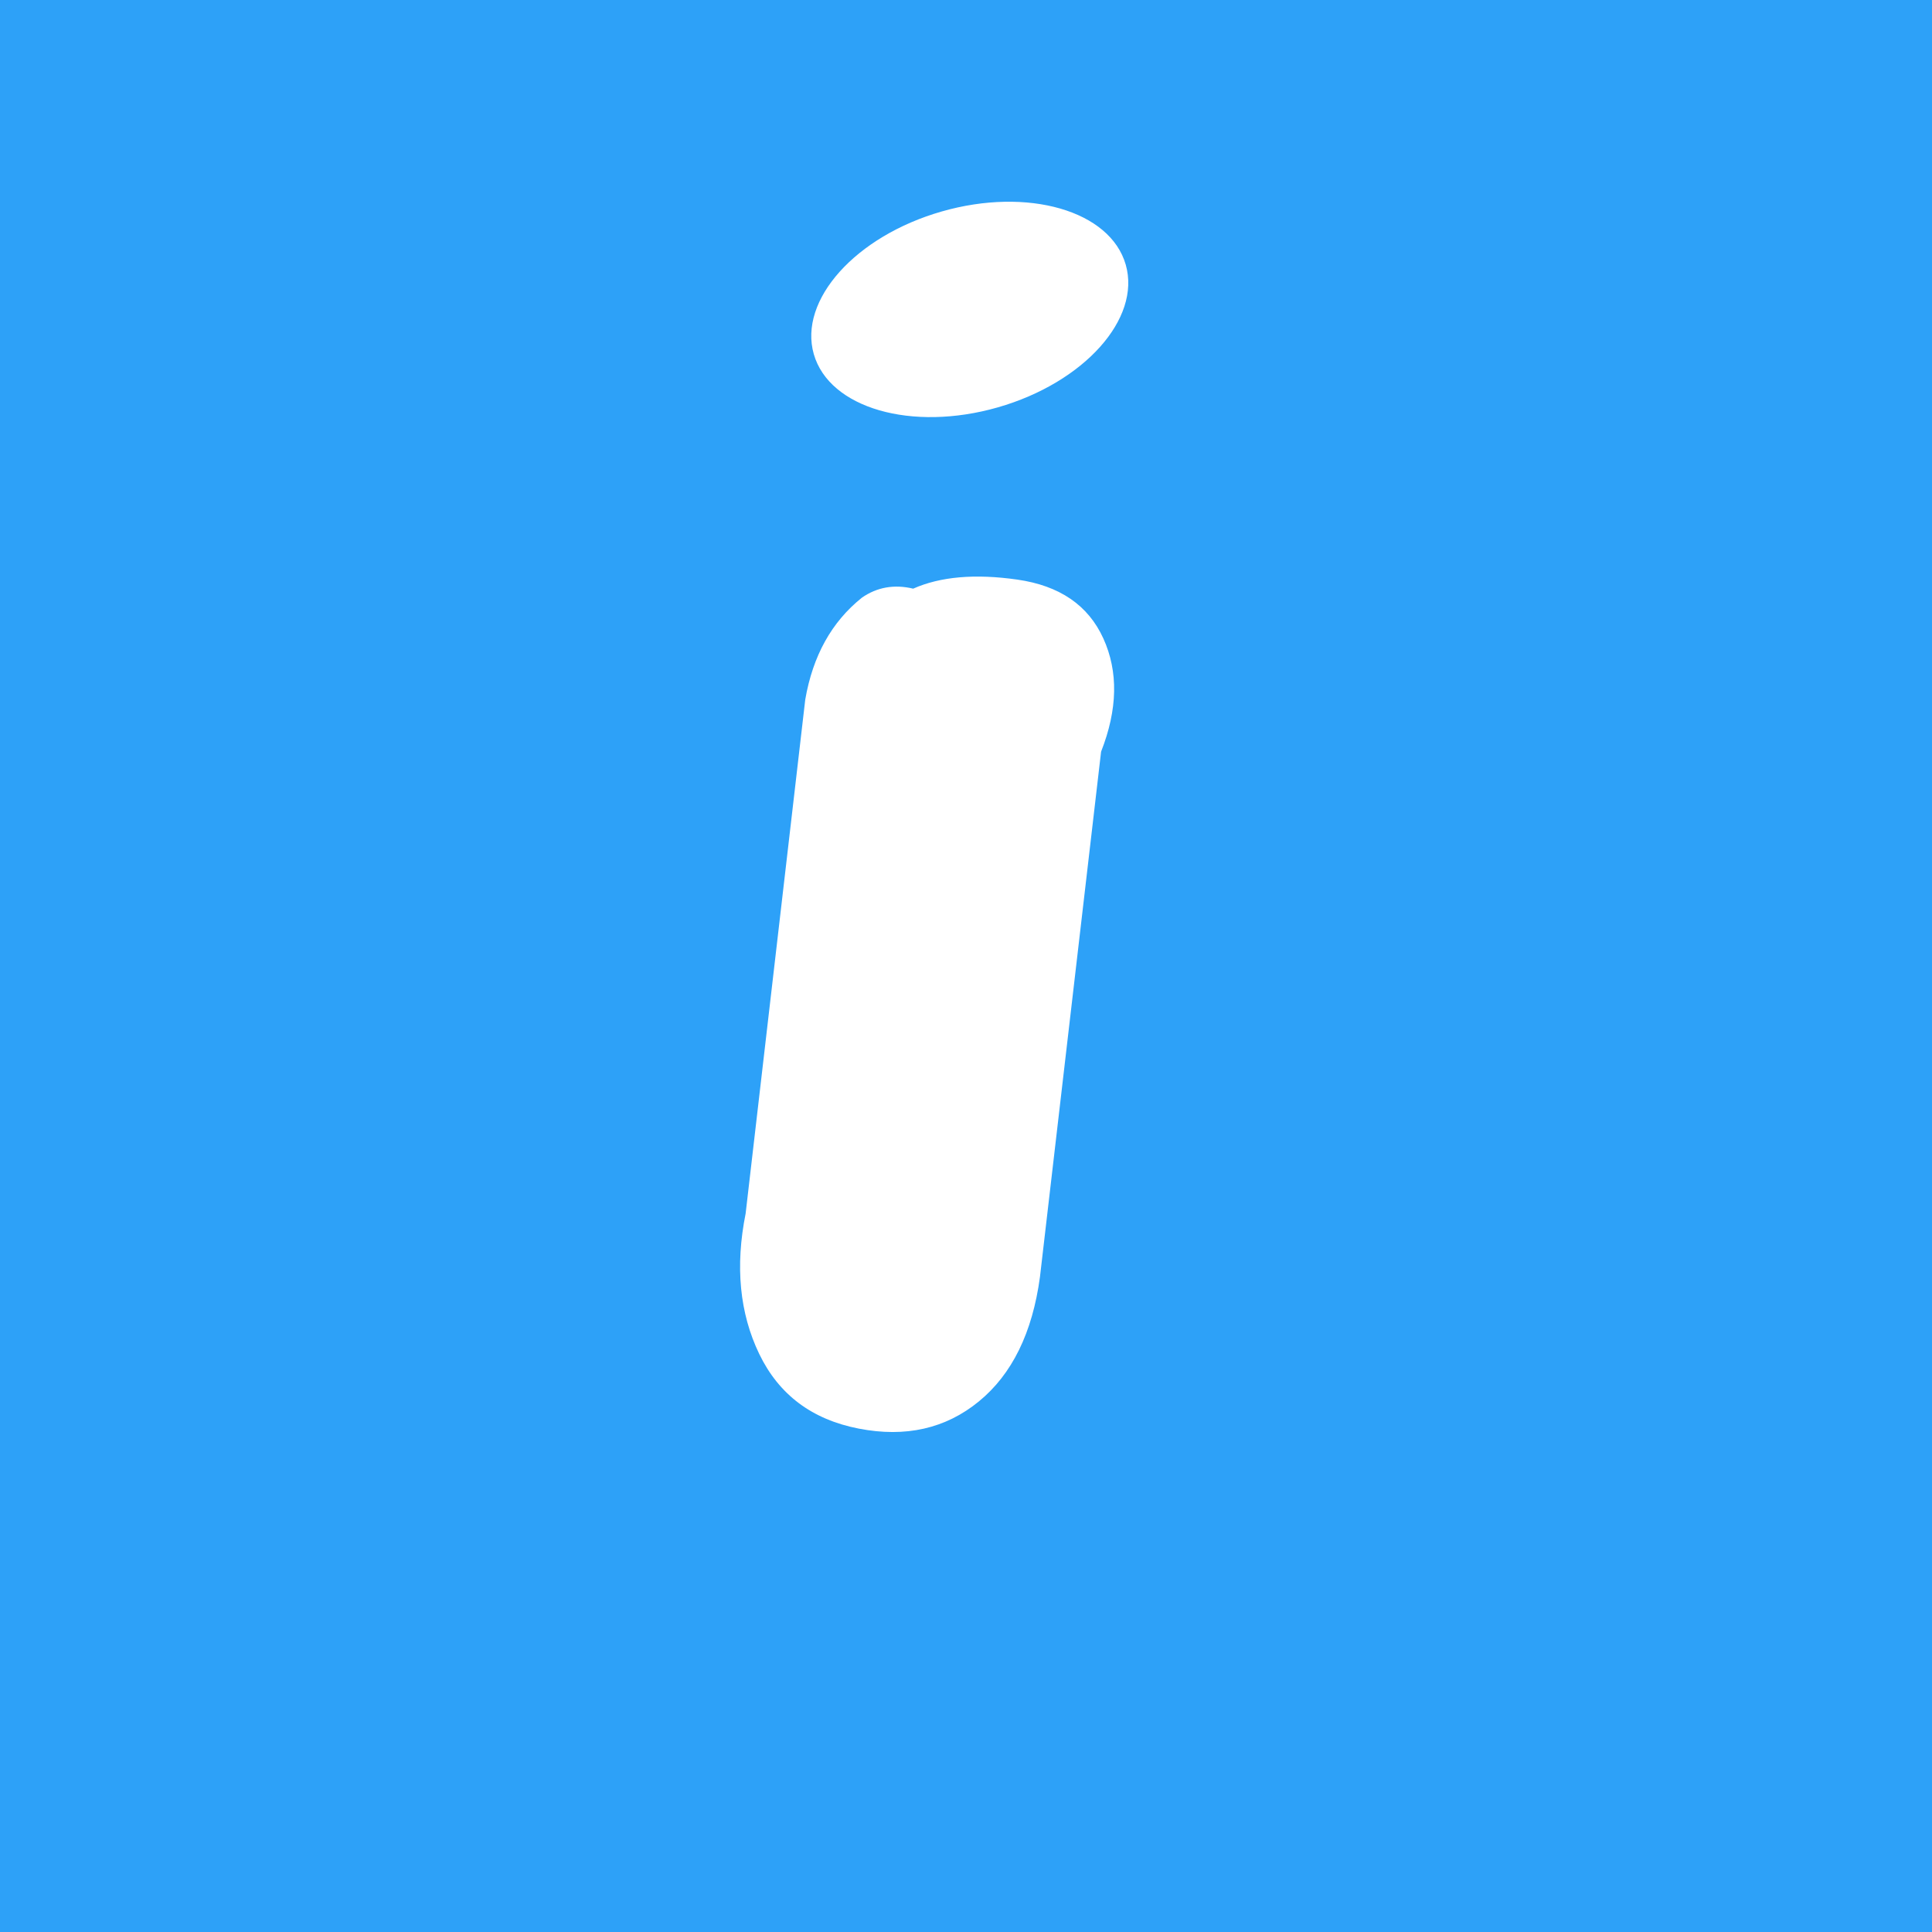
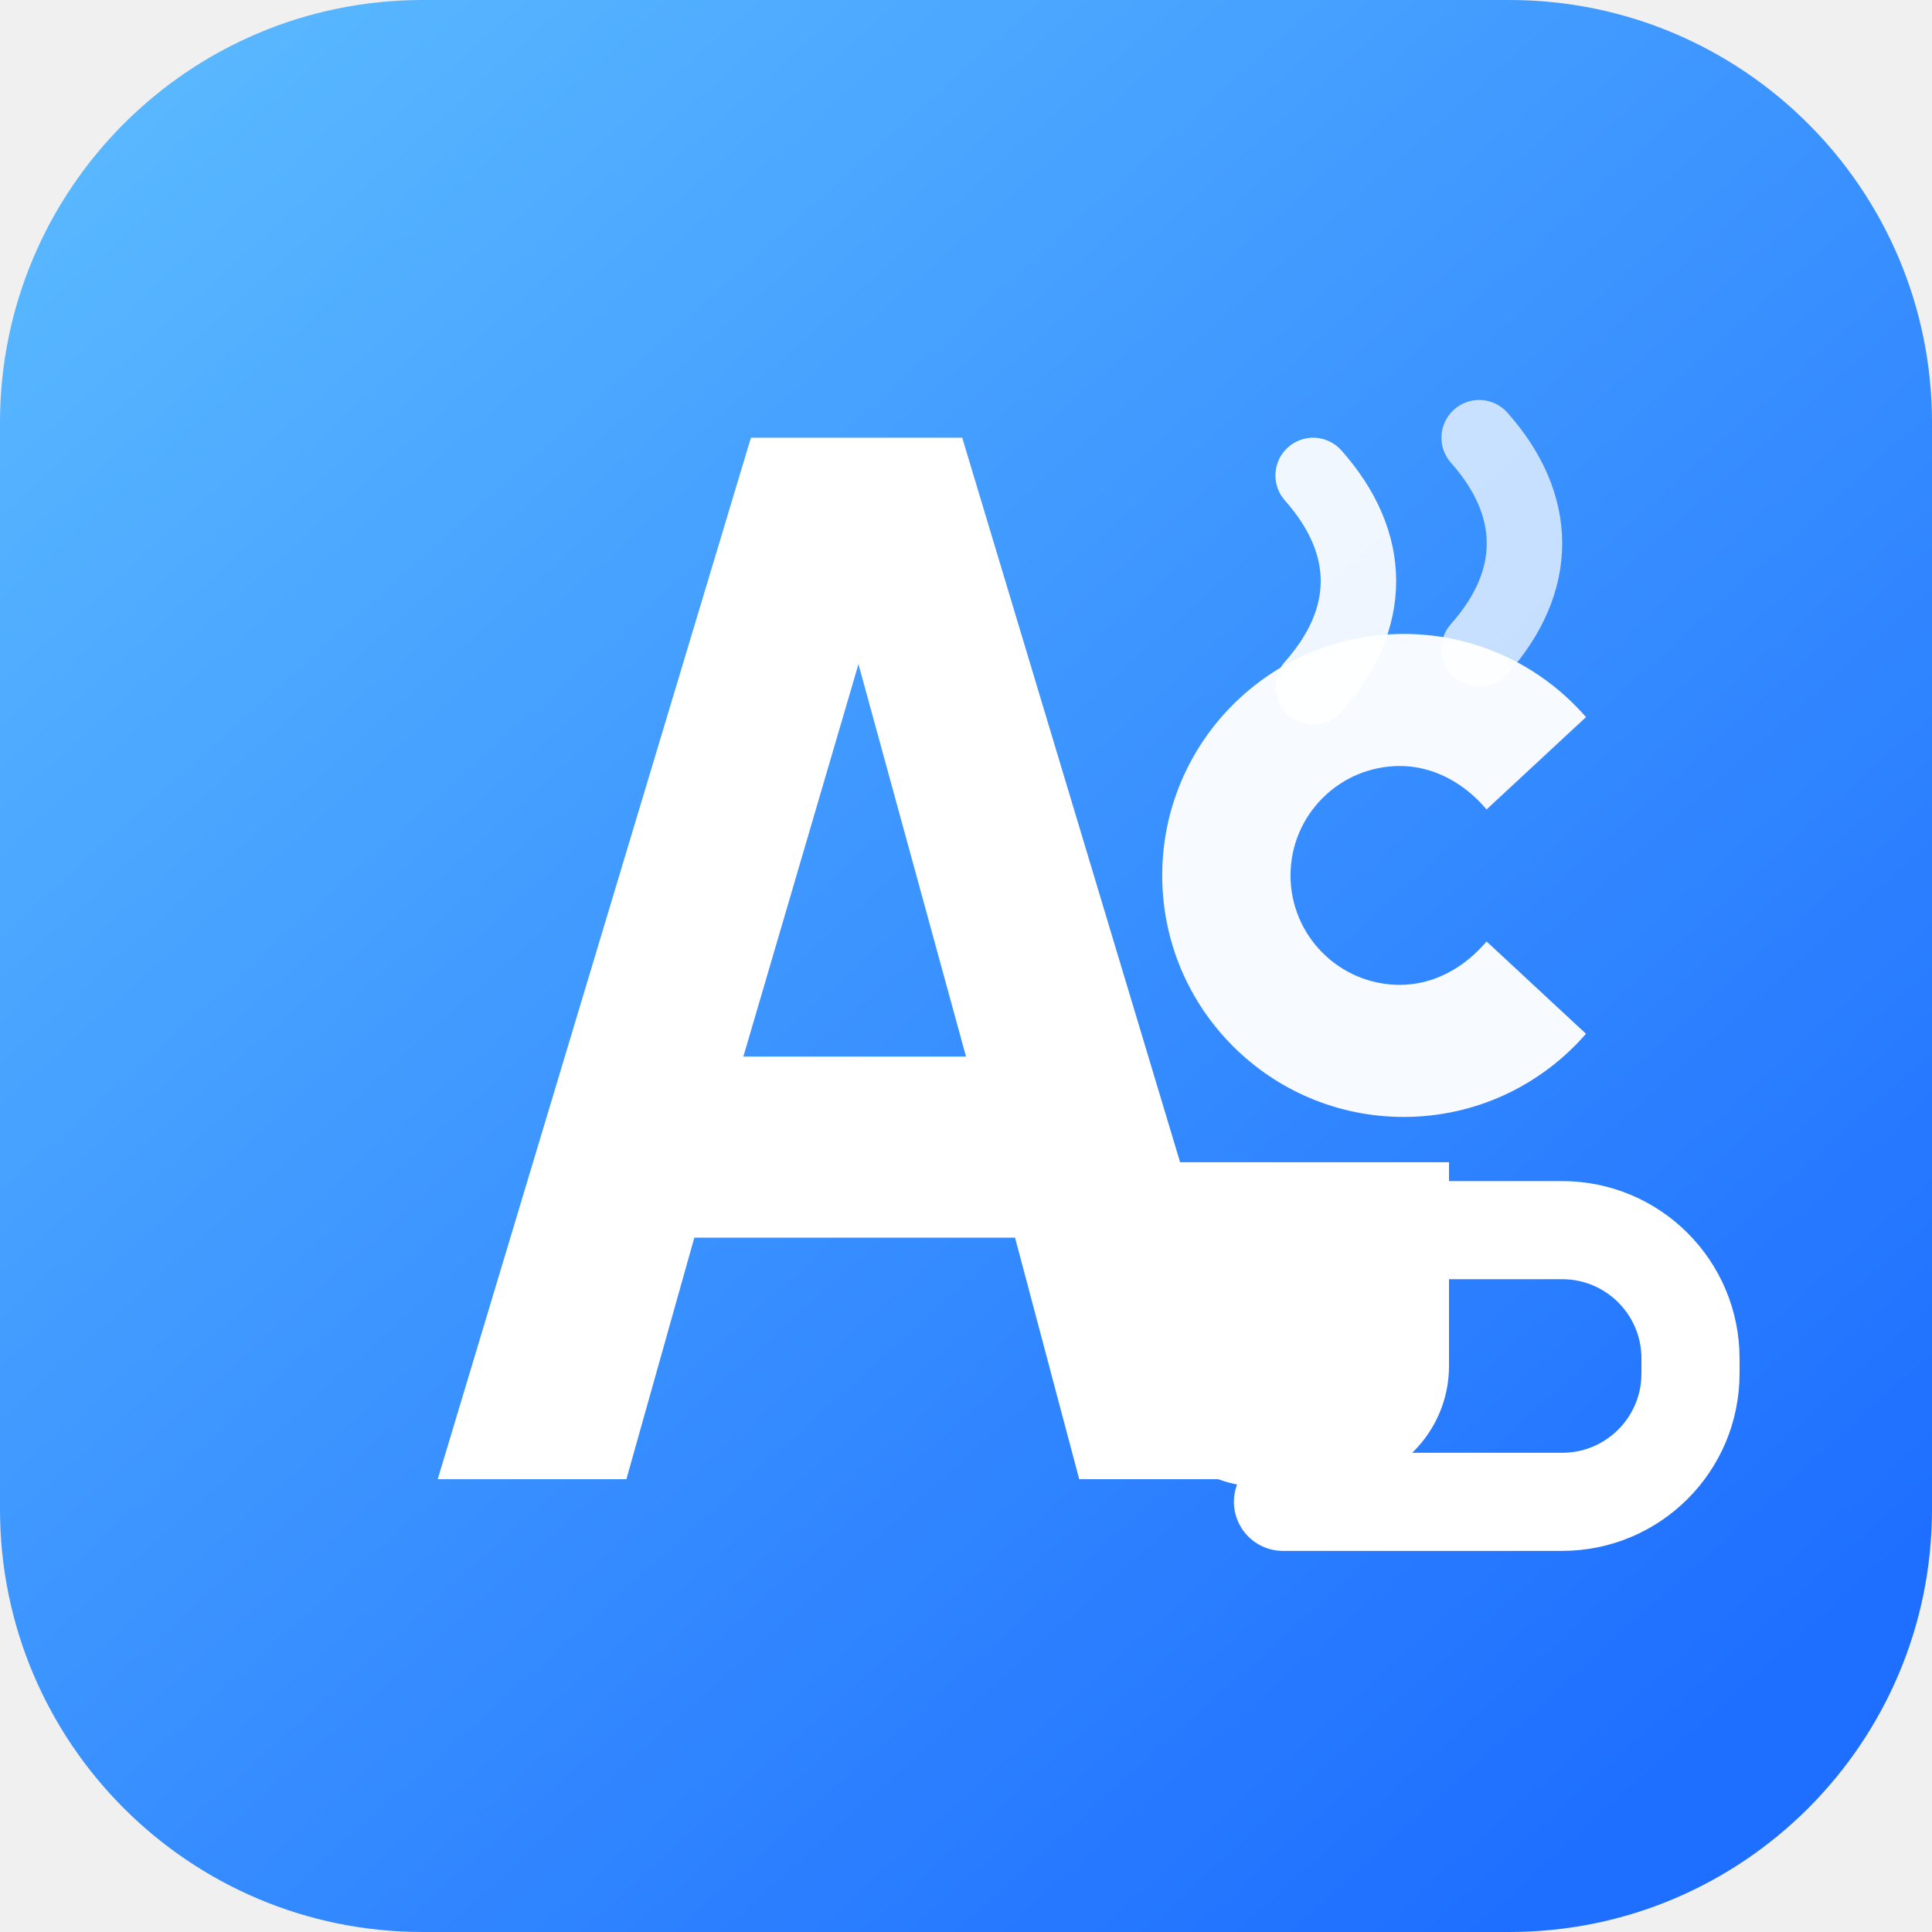
<svg xmlns="http://www.w3.org/2000/svg" width="256" height="256" viewBox="0 0 256 256" fill="none">
-   <rect width="256" height="256" fill="#2DA1F8" />
-   <path d="M121 78C124.6 76.4 129.2 76 134.8 76.8C140.4 77.6 144.2 80.2 146.2 84.6C148.2 89 148.1 94 145.9 99.6L137.8 169.2C136.8 176.6 134.1 182.1 129.7 185.7C125.3 189.3 120 190.5 113.8 189.3C107.6 188.1 103.2 184.8 100.6 179.4C98 174 97.4 167.8 98.8 160.8L106.7 92.7C107.7 86.9 110.2 82.4 114.2 79.2C116.2 77.8 118.5 77.4 121 78Z" fill="#FFFFFF" />
-   <ellipse cx="128.5" cy="41" rx="21.5" ry="13.5" transform="rotate(-16 128.5 41)" fill="#FFFFFF" />
+   <rect width="256" height="256" rx="56" fill="url(#bg)" />
+   <path d="M58 196L99.5 58H127.5L169 196H143L134.5 164H92L83 196H58ZM98.5 140H128L113.75 88L98.5 140Z" fill="white" />
+   <path d="M154 116C154 98.327 168.327 84 186 84C195.64 84 204.284 88.265 210.153 95.02L196.975 107.256C194.086 103.812 190.003 101.5 185.5 101.5C177.492 101.5 171 107.992 171 116C171 124.008 177.492 130.5 185.5 130.5C190.003 130.5 194.086 128.188 196.975 124.744L210.153 136.98C204.284 143.735 195.64 148 186 148C168.327 148 154 133.673 154 116Z" fill="white" fill-opacity="0.96" />
+   <path d="M156 163H207C216.389 163 224 170.611 224 180V182C224 191.389 216.389 199 207 199H170" stroke="white" stroke-width="13" stroke-linecap="round" />
+   <path d="M151 154H192V181C192 189.837 184.837 197 176 197H167C158.163 197 151 189.837 151 181V154Z" fill="white" />
+   <path d="M174 63C182 72 182 82 174 91" stroke="white" stroke-width="10" stroke-linecap="round" opacity="0.92" />
+   <path d="M196 58C204 67 204 77 196 86" stroke="white" stroke-width="10" stroke-linecap="round" opacity="0.72" />
+   <defs>
+     <linearGradient id="bg" x1="20" y1="14" x2="220" y2="236" gradientUnits="userSpaceOnUse">
+       <stop stop-color="#58B7FF" />
+       <stop offset="1" stop-color="#1E6FFF" />
+     </linearGradient>
+   </defs>
</svg>
